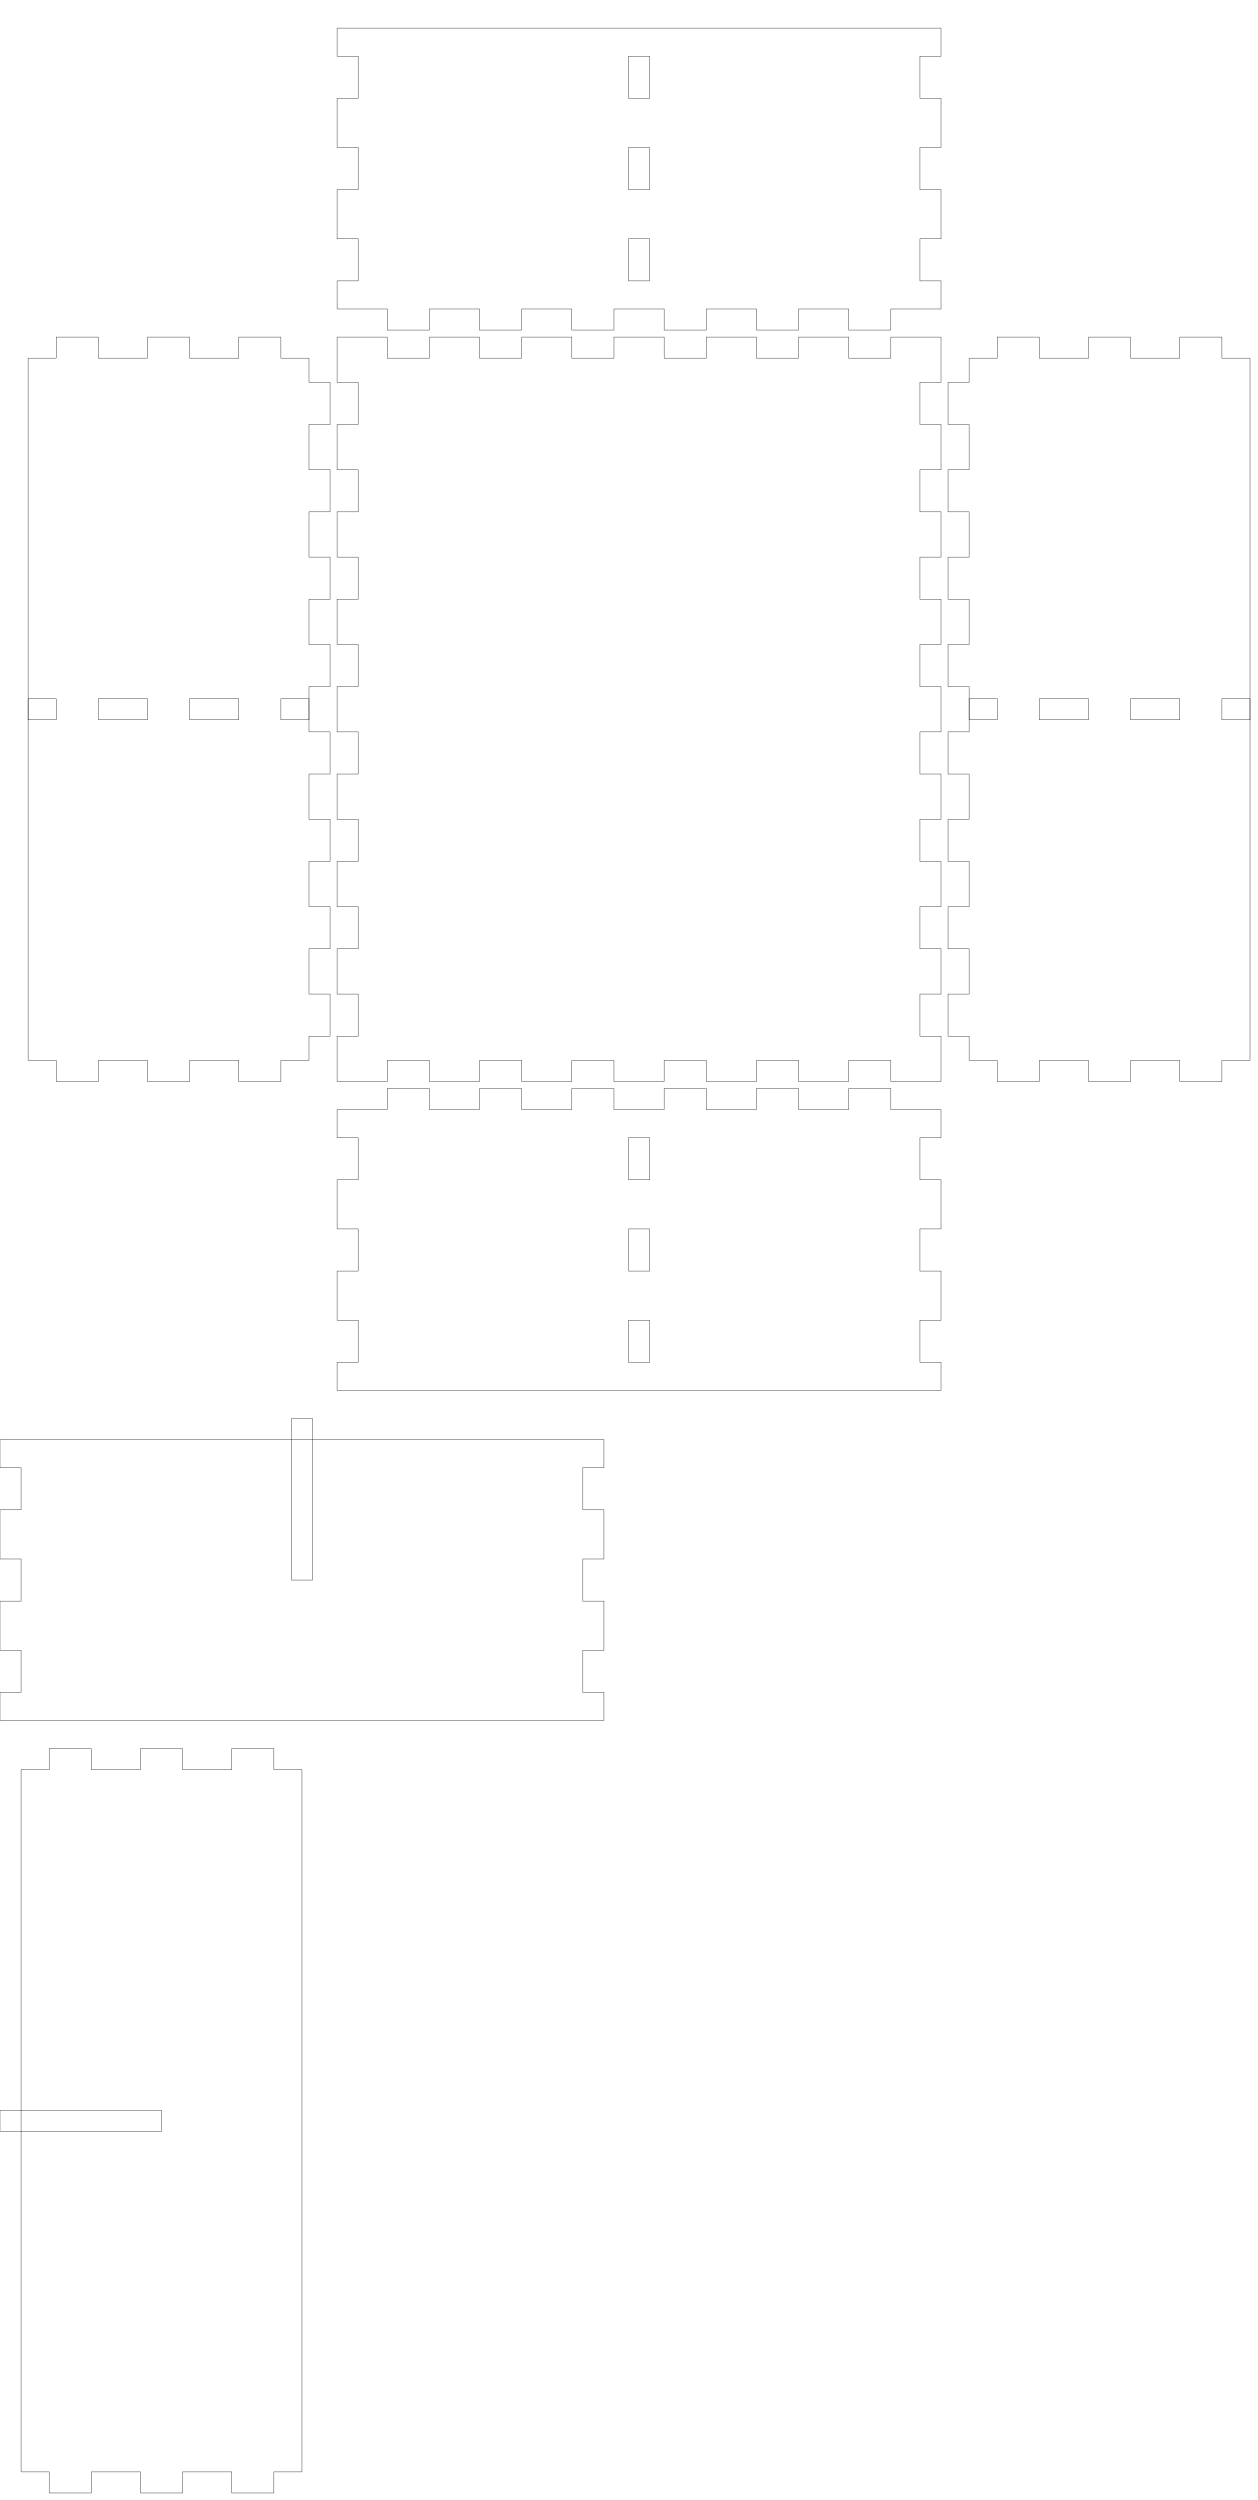
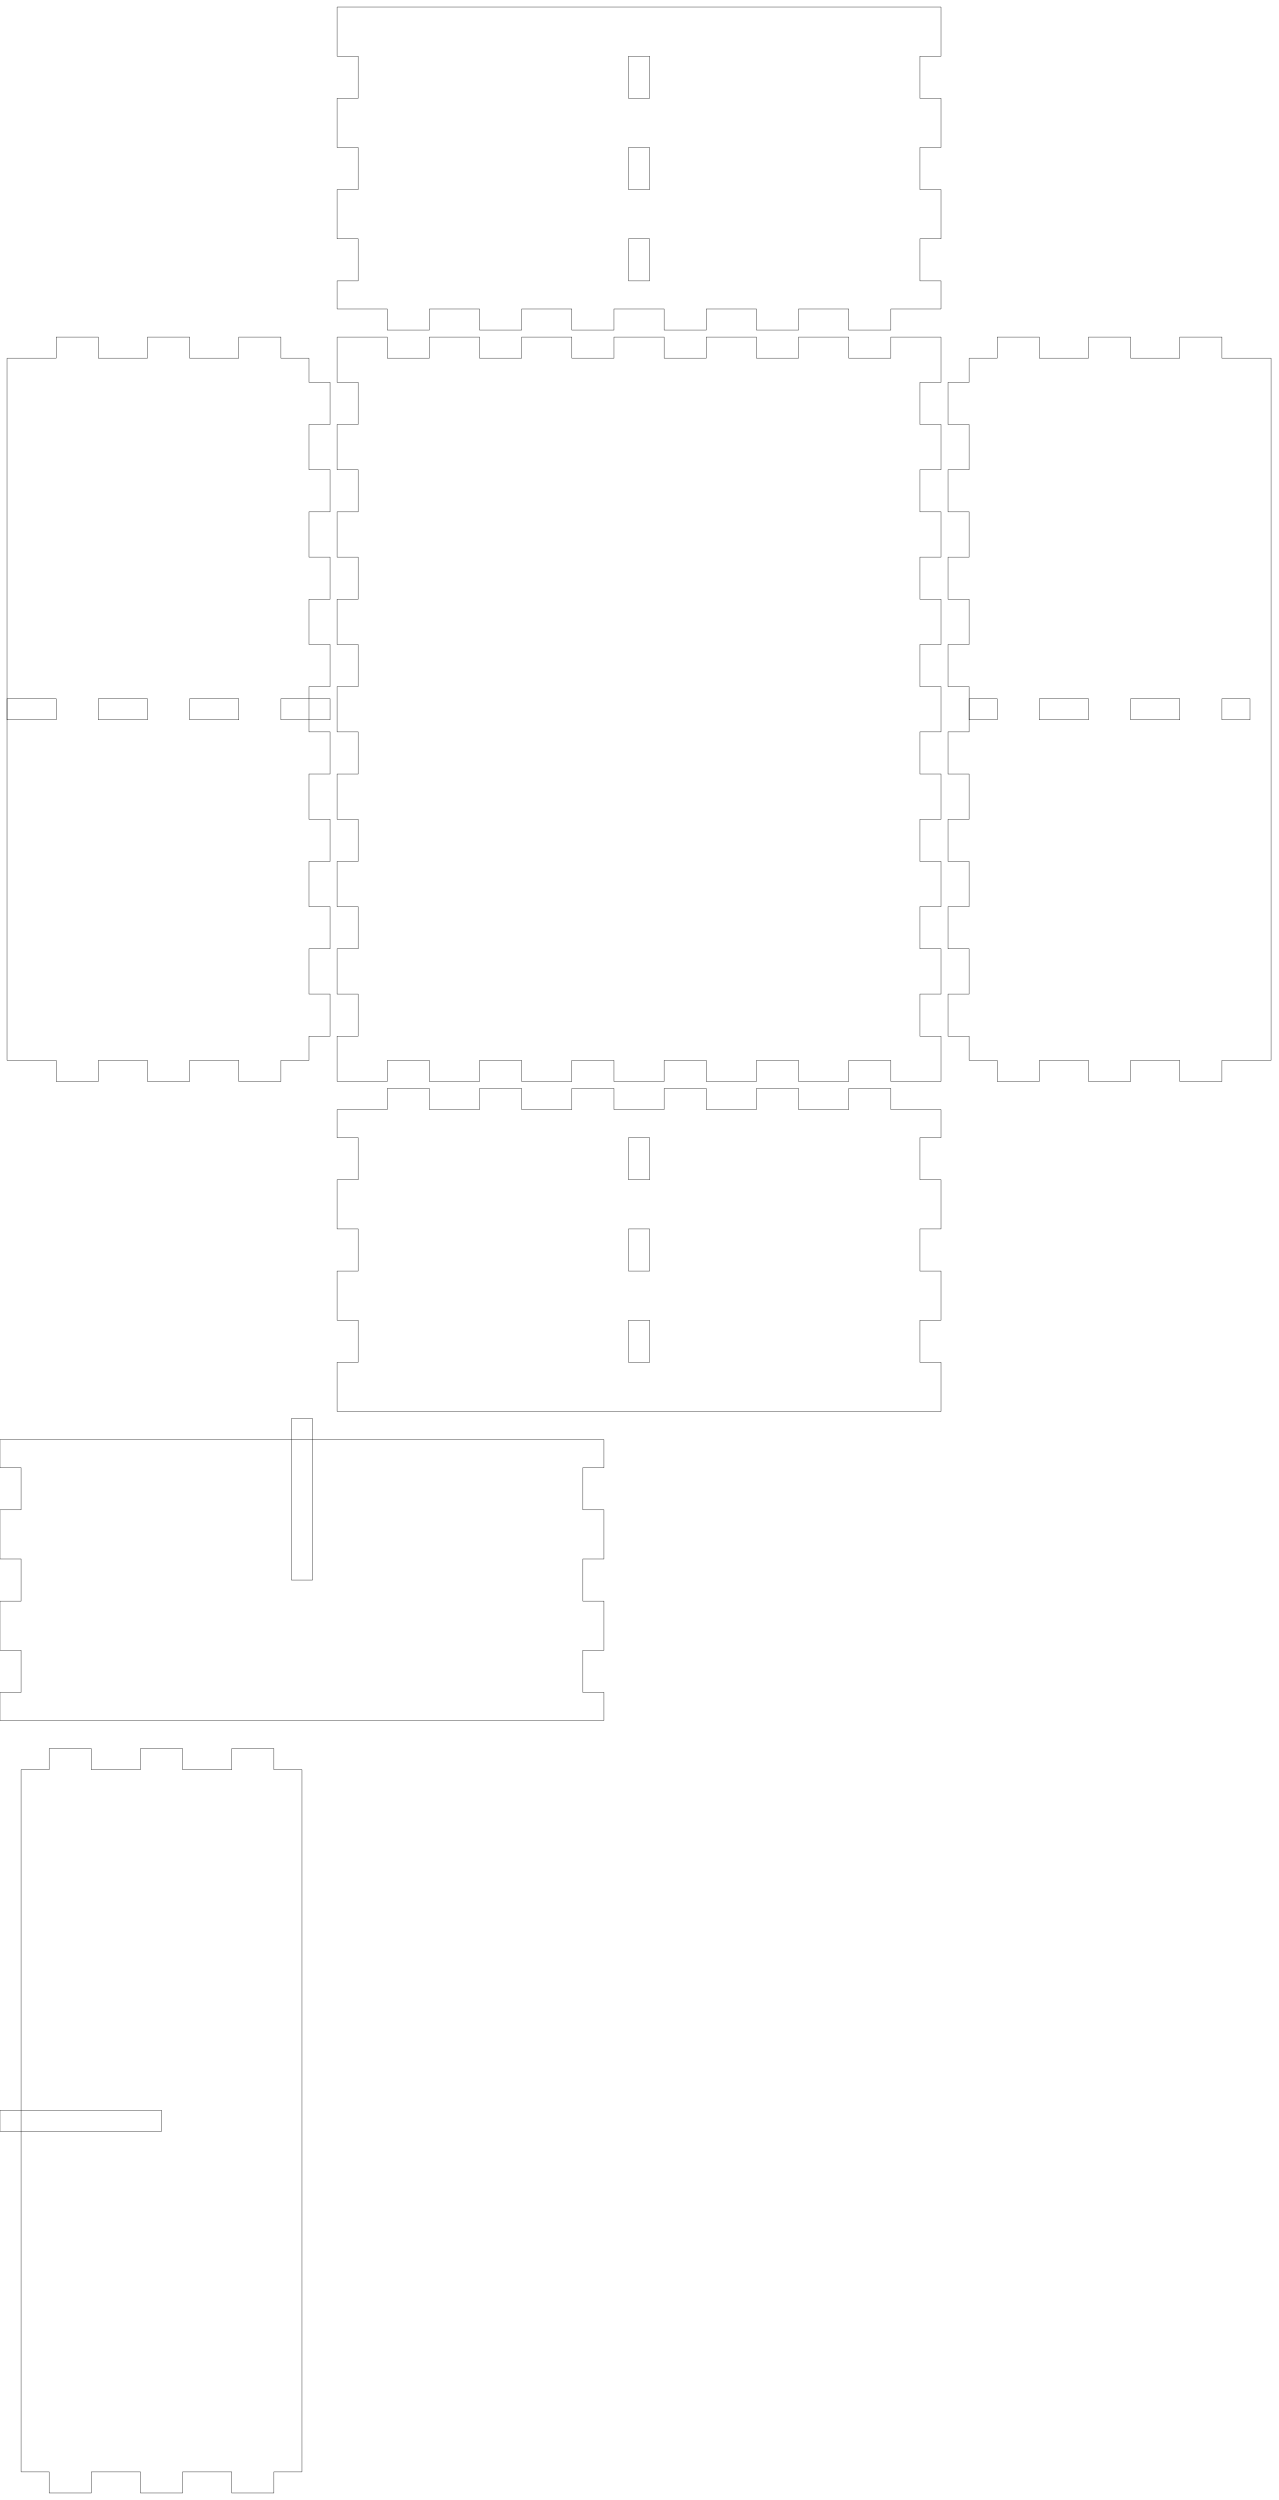
- <svg xmlns="http://www.w3.org/2000/svg" width="179mm" height="356mm" viewBox="0 0 179 356" version="1.1" id="svg5">
+ <svg xmlns="http://www.w3.org/2000/svg" width="182mm" height="356mm" viewBox="0 0 182 356" version="1.1" id="svg5">
  <defs id="defs2" />
  <g id="layer1">
    <g id="piece_001">
      <path id="side_001" style="fill:none;stroke:#000000;stroke-width:0.051" d="m 48 158 l 7.143 0 l 0 -3 l 6 0 l 0 3 l 7.143 0 l 0 -3 l 6 0 l 0 3 l 7.143 0 l 0 -3 l 6 0 l 0 3 l 7.143 0 l 0 -3 l 6 0 l 0 3 l 7.143 0 l 0 -3 l 6 0 l 0 3 l 7.143 0 l 0 -3 l 6 0 l 0 3 l 7.143 0" />
-       <path id="side_002" style="fill:none;stroke:#000000;stroke-width:0.051" d="m 134 158 l 0 4 l -3 0 l 0 6 l 3 0 l 0 7 l -3 0 l 0 6 l 3 0 l 0 7 l -3 0 l 0 6 l 3 0 l 0 4" />
+       <path id="side_002" style="fill:none;stroke:#000000;stroke-width:0.051" d="m 134 158 l 0 4 l -3 0 l 0 6 l 3 0 l 0 7 l -3 0 l 0 6 l 3 0 l 0 7 l -3 0 l 0 6 l 3 0 l 0 7" />
      <path id="hole_001" style="fill:none;stroke:#000000;stroke-width:0.051" d="m 89.5 162 l 0 6 l 3 0 l 0 -6 l -3 0 z" />
      <path id="hole_002" style="fill:none;stroke:#000000;stroke-width:0.051" d="m 89.5 175 l 0 6 l 3 0 l 0 -6 l -3 0 z" />
      <path id="hole_003" style="fill:none;stroke:#000000;stroke-width:0.051" d="m 89.5 188 l 0 6 l 3 0 l 0 -6 l -3 0 z" />
-       <path id="side_003" style="fill:none;stroke:#000000;stroke-width:0.051" d="m 134 198 l -7.143 0 l 0 0 l -6 0 l 0 0 l -7.143 0 l 0 0 l -6 0 l 0 0 l -7.143 0 l 0 0 l -6 0 l 0 0 l -7.143 0 l 0 0 l -6 0 l 0 0 l -7.143 0 l 0 0 l -6 0 l 0 0 l -7.143 0 l 0 0 l -6 0 l 0 0 l -7.143 0" />
-       <path id="side_004" style="fill:none;stroke:#000000;stroke-width:0.051" d="m 48 198 l 0 -4 l 3 0 l 0 -6 l -3 0 l 0 -7 l 3 0 l 0 -6 l -3 0 l 0 -7 l 3 0 l 0 -6 l -3 0 l 0 -4" />
+       <path id="side_003" style="fill:none;stroke:#000000;stroke-width:0.051" d="m 134 201 l -7.143 0 l 0 0 l -6 0 l 0 0 l -7.143 0 l 0 0 l -6 0 l 0 0 l -7.143 0 l 0 0 l -6 0 l 0 0 l -7.143 0 l 0 0 l -6 0 l 0 0 l -7.143 0 l 0 0 l -6 0 l 0 0 l -7.143 0 l 0 0 l -6 0 l 0 0 l -7.143 0" />
+       <path id="side_004" style="fill:none;stroke:#000000;stroke-width:0.051" d="m 48 201 l 0 -7 l 3 0 l 0 -6 l -3 0 l 0 -7 l 3 0 l 0 -6 l -3 0 l 0 -7 l 3 0 l 0 -6 l -3 0 l 0 -4" />
    </g>
    <g id="xdivider_001">
      <path id="side_005" style="fill:none;stroke:#000000;stroke-width:0.051" d="m 0 205 l 7.143 0 l 0 0 l 6 0 l 0 0 l 7.143 0 l 0 0 l 6 0 l 0 0 l 7.143 0 l 0 0 l 6 0 l 0 0 l 7.143 0 l 0 0 l 6 0 l 0 0 l 7.143 0 l 0 0 l 6 0 l 0 0 l 7.143 0 l 0 0 l 6 0 l 0 0 l 7.143 0" />
      <path id="side_006" style="fill:none;stroke:#000000;stroke-width:0.051" d="m 86 205 l 0 4 l -3 0 l 0 6 l 3 0 l 0 7 l -3 0 l 0 6 l 3 0 l 0 7 l -3 0 l 0 6 l 3 0 l 0 4" />
      <path id="slot_001" style="fill:none;stroke:#000000;stroke-width:0.051" d="m 41.5 202 l 0 23 l 3 0 l 0 -23 l -3 0 z" />
      <path id="side_007" style="fill:none;stroke:#000000;stroke-width:0.051" d="m 86 245 l -7.143 0 l 0 0 l -6 0 l 0 0 l -7.143 0 l 0 0 l -6 0 l 0 0 l -7.143 0 l 0 0 l -6 0 l 0 0 l -7.143 0 l 0 0 l -6 0 l 0 0 l -7.143 0 l 0 0 l -6 0 l 0 0 l -7.143 0 l 0 0 l -6 0 l 0 0 l -7.143 0" />
      <path id="side_008" style="fill:none;stroke:#000000;stroke-width:0.051" d="m 0 245 l 0 -4 l 3 0 l 0 -6 l -3 0 l 0 -7 l 3 0 l 0 -6 l -3 0 l 0 -7 l 3 0 l 0 -6 l -3 0 l 0 -4" />
    </g>
    <g id="piece_002">
-       <path id="side_009" style="fill:none;stroke:#000000;stroke-width:0.051" d="m 4 51 l 4 0 l 0 -3 l 6 0 l 0 3 l 7 0 l 0 -3 l 6 0 l 0 3 l 7 0 l 0 -3 l 6 0 l 0 3 l 4 0" />
-       <path id="hole_004" style="fill:none;stroke:#000000;stroke-width:0.051" d="m 4 102.5 l 4 0 l 0 -3 l -4 0 l 0 3 z" />
+       <path id="side_009" style="fill:none;stroke:#000000;stroke-width:0.051" d="m 1 51 l 7 0 l 0 -3 l 6 0 l 0 3 l 7 0 l 0 -3 l 6 0 l 0 3 l 7 0 l 0 -3 l 6 0 l 0 3 l 4 0" />
+       <path id="hole_004" style="fill:none;stroke:#000000;stroke-width:0.051" d="m 1 102.5 l 7 0 l 0 -3 l -7 0 l 0 3 z" />
      <path id="hole_005" style="fill:none;stroke:#000000;stroke-width:0.051" d="m 14 102.5 l 7 0 l 0 -3 l -7 0 l 0 3 z" />
      <path id="hole_006" style="fill:none;stroke:#000000;stroke-width:0.051" d="m 27 102.5 l 7 0 l 0 -3 l -7 0 l 0 3 z" />
-       <path id="hole_007" style="fill:none;stroke:#000000;stroke-width:0.051" d="m 40 102.5 l 4 0 l 0 -3 l -4 0 l 0 3 z" />
+       <path id="hole_007" style="fill:none;stroke:#000000;stroke-width:0.051" d="m 40 102.5 l 7 0 l 0 -3 l -7 0 l 0 3 z" />
      <path id="side_010" style="fill:none;stroke:#000000;stroke-width:0.051" d="m 44 51 l 0 3.444 l 3 0 l 0 6 l -3 0 l 0 6.444 l 3 0 l 0 6 l -3 0 l 0 6.444 l 3 0 l 0 6 l -3 0 l 0 6.444 l 3 0 l 0 6 l -3 0 l 0 6.444 l 3 0 l 0 6 l -3 0 l 0 6.445 l 3 0 l 0 6 l -3 0 l 0 6.444 l 3 0 l 0 6 l -3 0 l 0 6.445 l 3 0 l 0 6 l -3 0 l 0 3.444" />
-       <path id="side_011" style="fill:none;stroke:#000000;stroke-width:0.051" d="m 44 151 l -4 0 l 0 3 l -6 0 l 0 -3 l -7 0 l 0 3 l -6 0 l 0 -3 l -7 0 l 0 3 l -6 0 l 0 -3 l -4 0" />
-       <path id="side_012" style="fill:none;stroke:#000000;stroke-width:0.051" d="m 4 151 l 0 -3.444 l 0 0 l 0 -6 l 0 0 l 0 -6.445 l 0 0 l 0 -6 l 0 0 l 0 -6.444 l 0 0 l 0 -6 l 0 0 l 0 -6.445 l 0 0 l 0 -6 l 0 0 l 0 -6.444 l 0 0 l 0 -6 l 0 0 l 0 -6.444 l 0 0 l 0 -6 l 0 0 l 0 -6.444 l 0 0 l 0 -6 l 0 0 l 0 -6.444 l 0 0 l 0 -6 l 0 0 l 0 -3.444" />
+       <path id="side_011" style="fill:none;stroke:#000000;stroke-width:0.051" d="m 44 151 l -4 0 l 0 3 l -6 0 l 0 -3 l -7 0 l 0 3 l -6 0 l 0 -3 l -7 0 l 0 3 l -6 0 l 0 -3 l -7 0" />
+       <path id="side_012" style="fill:none;stroke:#000000;stroke-width:0.051" d="m 1 151 l 0 -3.444 l 0 0 l 0 -6 l 0 0 l 0 -6.445 l 0 0 l 0 -6 l 0 0 l 0 -6.444 l 0 0 l 0 -6 l 0 0 l 0 -6.445 l 0 0 l 0 -6 l 0 0 l 0 -6.444 l 0 0 l 0 -6 l 0 0 l 0 -6.444 l 0 0 l 0 -6 l 0 0 l 0 -6.444 l 0 0 l 0 -6 l 0 0 l 0 -6.444 l 0 0 l 0 -6 l 0 0 l 0 -3.444" />
    </g>
    <g id="ydivider_001">
      <path id="side_013" style="fill:none;stroke:#000000;stroke-width:0.051" d="m 3 252 l 4 0 l 0 -3 l 6 0 l 0 3 l 7 0 l 0 -3 l 6 0 l 0 3 l 7 0 l 0 -3 l 6 0 l 0 3 l 4 0" />
      <path id="slot_002" style="fill:none;stroke:#000000;stroke-width:0.051" d="m 0 300.5 l 23 0 l 0 3 l -23 0 l 0 -3 z" />
      <path id="side_014" style="fill:none;stroke:#000000;stroke-width:0.051" d="m 43 252 l 0 3.444 l 0 0 l 0 6 l 0 0 l 0 6.445 l 0 0 l 0 6 l 0 0 l 0 6.444 l 0 0 l 0 6 l 0 0 l 0 6.445 l 0 0 l 0 6 l 0 0 l 0 6.444 l 0 0 l 0 6 l 0 0 l 0 6.445 l 0 0 l 0 6 l 0 0 l 0 6.444 l 0 0 l 0 6 l 0 0 l 0 6.445 l 0 0 l 0 6 l 0 0 l 0 3.444" />
      <path id="side_015" style="fill:none;stroke:#000000;stroke-width:0.051" d="m 43 352 l -4 0 l 0 3 l -6 0 l 0 -3 l -7 0 l 0 3 l -6 0 l 0 -3 l -7 0 l 0 3 l -6 0 l 0 -3 l -4 0" />
      <path id="side_016" style="fill:none;stroke:#000000;stroke-width:0.051" d="m 3 352 l 0 -3.444 l 0 0 l 0 -6 l 0 0 l 0 -6.445 l 0 0 l 0 -6 l 0 0 l 0 -6.444 l 0 0 l 0 -6 l 0 0 l 0 -6.445 l 0 0 l 0 -6 l 0 0 l 0 -6.444 l 0 0 l 0 -6 l 0 0 l 0 -6.445 l 0 0 l 0 -6 l 0 0 l 0 -6.444 l 0 0 l 0 -6 l 0 0 l 0 -6.445 l 0 0 l 0 -6 l 0 0 l 0 -3.444" />
    </g>
    <g id="piece_003">
      <path id="side_017" style="fill:none;stroke:#000000;stroke-width:0.051" d="m 48 48 l 7.143 0 l 0 3 l 6 0 l 0 -3 l 7.143 0 l 0 3 l 6 0 l 0 -3 l 7.143 0 l 0 3 l 6 0 l 0 -3 l 7.143 0 l 0 3 l 6 0 l 0 -3 l 7.143 0 l 0 3 l 6 0 l 0 -3 l 7.143 0 l 0 3 l 6 0 l 0 -3 l 7.143 0" />
      <path id="side_018" style="fill:none;stroke:#000000;stroke-width:0.051" d="m 134 48 l 0 6.444 l -3 0 l 0 6 l 3 0 l 0 6.444 l -3 0 l 0 6 l 3 0 l 0 6.444 l -3 0 l 0 6 l 3 0 l 0 6.444 l -3 0 l 0 6 l 3 0 l 0 6.444 l -3 0 l 0 6 l 3 0 l 0 6.445 l -3 0 l 0 6 l 3 0 l 0 6.444 l -3 0 l 0 6 l 3 0 l 0 6.445 l -3 0 l 0 6 l 3 0 l 0 6.444" />
      <path id="side_019" style="fill:none;stroke:#000000;stroke-width:0.051" d="m 134 154 l -7.143 0 l 0 -3 l -6 0 l 0 3 l -7.143 0 l 0 -3 l -6 0 l 0 3 l -7.143 0 l 0 -3 l -6 0 l 0 3 l -7.143 0 l 0 -3 l -6 0 l 0 3 l -7.143 0 l 0 -3 l -6 0 l 0 3 l -7.143 0 l 0 -3 l -6 0 l 0 3 l -7.143 0" />
      <path id="side_020" style="fill:none;stroke:#000000;stroke-width:0.051" d="m 48 154 l 0 -6.444 l 3 0 l 0 -6 l -3 0 l 0 -6.445 l 3 0 l 0 -6 l -3 0 l 0 -6.444 l 3 0 l 0 -6 l -3 0 l 0 -6.445 l 3 0 l 0 -6 l -3 0 l 0 -6.444 l 3 0 l 0 -6 l -3 0 l 0 -6.444 l 3 0 l 0 -6 l -3 0 l 0 -6.444 l 3 0 l 0 -6 l -3 0 l 0 -6.444 l 3 0 l 0 -6 l -3 0 l 0 -6.444" />
    </g>
    <g id="piece_004">
-       <path id="side_021" style="fill:none;stroke:#000000;stroke-width:0.051" d="m 138 51 l 4 0 l 0 -3 l 6 0 l 0 3 l 7 0 l 0 -3 l 6 0 l 0 3 l 7 0 l 0 -3 l 6 0 l 0 3 l 4 0" />
+       <path id="side_021" style="fill:none;stroke:#000000;stroke-width:0.051" d="m 138 51 l 4 0 l 0 -3 l 6 0 l 0 3 l 7 0 l 0 -3 l 6 0 l 0 3 l 7 0 l 0 -3 l 6 0 l 0 3 l 7 0" />
      <path id="hole_008" style="fill:none;stroke:#000000;stroke-width:0.051" d="m 138 102.5 l 4 0 l 0 -3 l -4 0 l 0 3 z" />
      <path id="hole_009" style="fill:none;stroke:#000000;stroke-width:0.051" d="m 148 102.5 l 7 0 l 0 -3 l -7 0 l 0 3 z" />
      <path id="hole_010" style="fill:none;stroke:#000000;stroke-width:0.051" d="m 161 102.5 l 7 0 l 0 -3 l -7 0 l 0 3 z" />
      <path id="hole_011" style="fill:none;stroke:#000000;stroke-width:0.051" d="m 174 102.5 l 4 0 l 0 -3 l -4 0 l 0 3 z" />
-       <path id="side_022" style="fill:none;stroke:#000000;stroke-width:0.051" d="m 178 51 l 0 3.444 l 0 0 l 0 6 l 0 0 l 0 6.444 l 0 0 l 0 6 l 0 0 l 0 6.444 l 0 0 l 0 6 l 0 0 l 0 6.444 l 0 0 l 0 6 l 0 0 l 0 6.444 l 0 0 l 0 6 l 0 0 l 0 6.445 l 0 0 l 0 6 l 0 0 l 0 6.444 l 0 0 l 0 6 l 0 0 l 0 6.445 l 0 0 l 0 6 l 0 0 l 0 3.444" />
-       <path id="side_023" style="fill:none;stroke:#000000;stroke-width:0.051" d="m 178 151 l -4 0 l 0 3 l -6 0 l 0 -3 l -7 0 l 0 3 l -6 0 l 0 -3 l -7 0 l 0 3 l -6 0 l 0 -3 l -4 0" />
+       <path id="side_022" style="fill:none;stroke:#000000;stroke-width:0.051" d="m 181 51 l 0 3.444 l 0 0 l 0 6 l 0 0 l 0 6.444 l 0 0 l 0 6 l 0 0 l 0 6.444 l 0 0 l 0 6 l 0 0 l 0 6.444 l 0 0 l 0 6 l 0 0 l 0 6.444 l 0 0 l 0 6 l 0 0 l 0 6.445 l 0 0 l 0 6 l 0 0 l 0 6.444 l 0 0 l 0 6 l 0 0 l 0 6.445 l 0 0 l 0 6 l 0 0 l 0 3.444" />
+       <path id="side_023" style="fill:none;stroke:#000000;stroke-width:0.051" d="m 181 151 l -7 0 l 0 3 l -6 0 l 0 -3 l -7 0 l 0 3 l -6 0 l 0 -3 l -7 0 l 0 3 l -6 0 l 0 -3 l -4 0" />
      <path id="side_024" style="fill:none;stroke:#000000;stroke-width:0.051" d="m 138 151 l 0 -3.444 l -3 0 l 0 -6 l 3 0 l 0 -6.445 l -3 0 l 0 -6 l 3 0 l 0 -6.444 l -3 0 l 0 -6 l 3 0 l 0 -6.445 l -3 0 l 0 -6 l 3 0 l 0 -6.444 l -3 0 l 0 -6 l 3 0 l 0 -6.444 l -3 0 l 0 -6 l 3 0 l 0 -6.444 l -3 0 l 0 -6 l 3 0 l 0 -6.444 l -3 0 l 0 -6 l 3 0 l 0 -3.444" />
    </g>
    <g id="piece_005">
-       <path id="side_025" style="fill:none;stroke:#000000;stroke-width:0.051" d="m 48 4 l 7.143 0 l 0 0 l 6 0 l 0 0 l 7.143 0 l 0 0 l 6 0 l 0 0 l 7.143 0 l 0 0 l 6 0 l 0 0 l 7.143 0 l 0 0 l 6 0 l 0 0 l 7.143 0 l 0 0 l 6 0 l 0 0 l 7.143 0 l 0 0 l 6 0 l 0 0 l 7.143 0" />
-       <path id="side_026" style="fill:none;stroke:#000000;stroke-width:0.051" d="m 134 4 l 0 4 l -3 0 l 0 6 l 3 0 l 0 7 l -3 0 l 0 6 l 3 0 l 0 7 l -3 0 l 0 6 l 3 0 l 0 4" />
+       <path id="side_025" style="fill:none;stroke:#000000;stroke-width:0.051" d="m 48 1 l 7.143 0 l 0 0 l 6 0 l 0 0 l 7.143 0 l 0 0 l 6 0 l 0 0 l 7.143 0 l 0 0 l 6 0 l 0 0 l 7.143 0 l 0 0 l 6 0 l 0 0 l 7.143 0 l 0 0 l 6 0 l 0 0 l 7.143 0 l 0 0 l 6 0 l 0 0 l 7.143 0" />
+       <path id="side_026" style="fill:none;stroke:#000000;stroke-width:0.051" d="m 134 1 l 0 7 l -3 0 l 0 6 l 3 0 l 0 7 l -3 0 l 0 6 l 3 0 l 0 7 l -3 0 l 0 6 l 3 0 l 0 4" />
      <path id="hole_012" style="fill:none;stroke:#000000;stroke-width:0.051" d="m 89.5 8 l 0 6 l 3 0 l 0 -6 l -3 0 z" />
      <path id="hole_013" style="fill:none;stroke:#000000;stroke-width:0.051" d="m 89.5 21 l 0 6 l 3 0 l 0 -6 l -3 0 z" />
      <path id="hole_014" style="fill:none;stroke:#000000;stroke-width:0.051" d="m 89.5 34 l 0 6 l 3 0 l 0 -6 l -3 0 z" />
      <path id="side_027" style="fill:none;stroke:#000000;stroke-width:0.051" d="m 134 44 l -7.143 0 l 0 3 l -6 0 l 0 -3 l -7.143 0 l 0 3 l -6 0 l 0 -3 l -7.143 0 l 0 3 l -6 0 l 0 -3 l -7.143 0 l 0 3 l -6 0 l 0 -3 l -7.143 0 l 0 3 l -6 0 l 0 -3 l -7.143 0 l 0 3 l -6 0 l 0 -3 l -7.143 0" />
-       <path id="side_028" style="fill:none;stroke:#000000;stroke-width:0.051" d="m 48 44 l 0 -4 l 3 0 l 0 -6 l -3 0 l 0 -7 l 3 0 l 0 -6 l -3 0 l 0 -7 l 3 0 l 0 -6 l -3 0 l 0 -4" />
+       <path id="side_028" style="fill:none;stroke:#000000;stroke-width:0.051" d="m 48 44 l 0 -4 l 3 0 l 0 -6 l -3 0 l 0 -7 l 3 0 l 0 -6 l -3 0 l 0 -7 l 3 0 l 0 -6 l -3 0 l 0 -7" />
    </g>
  </g>
</svg>
